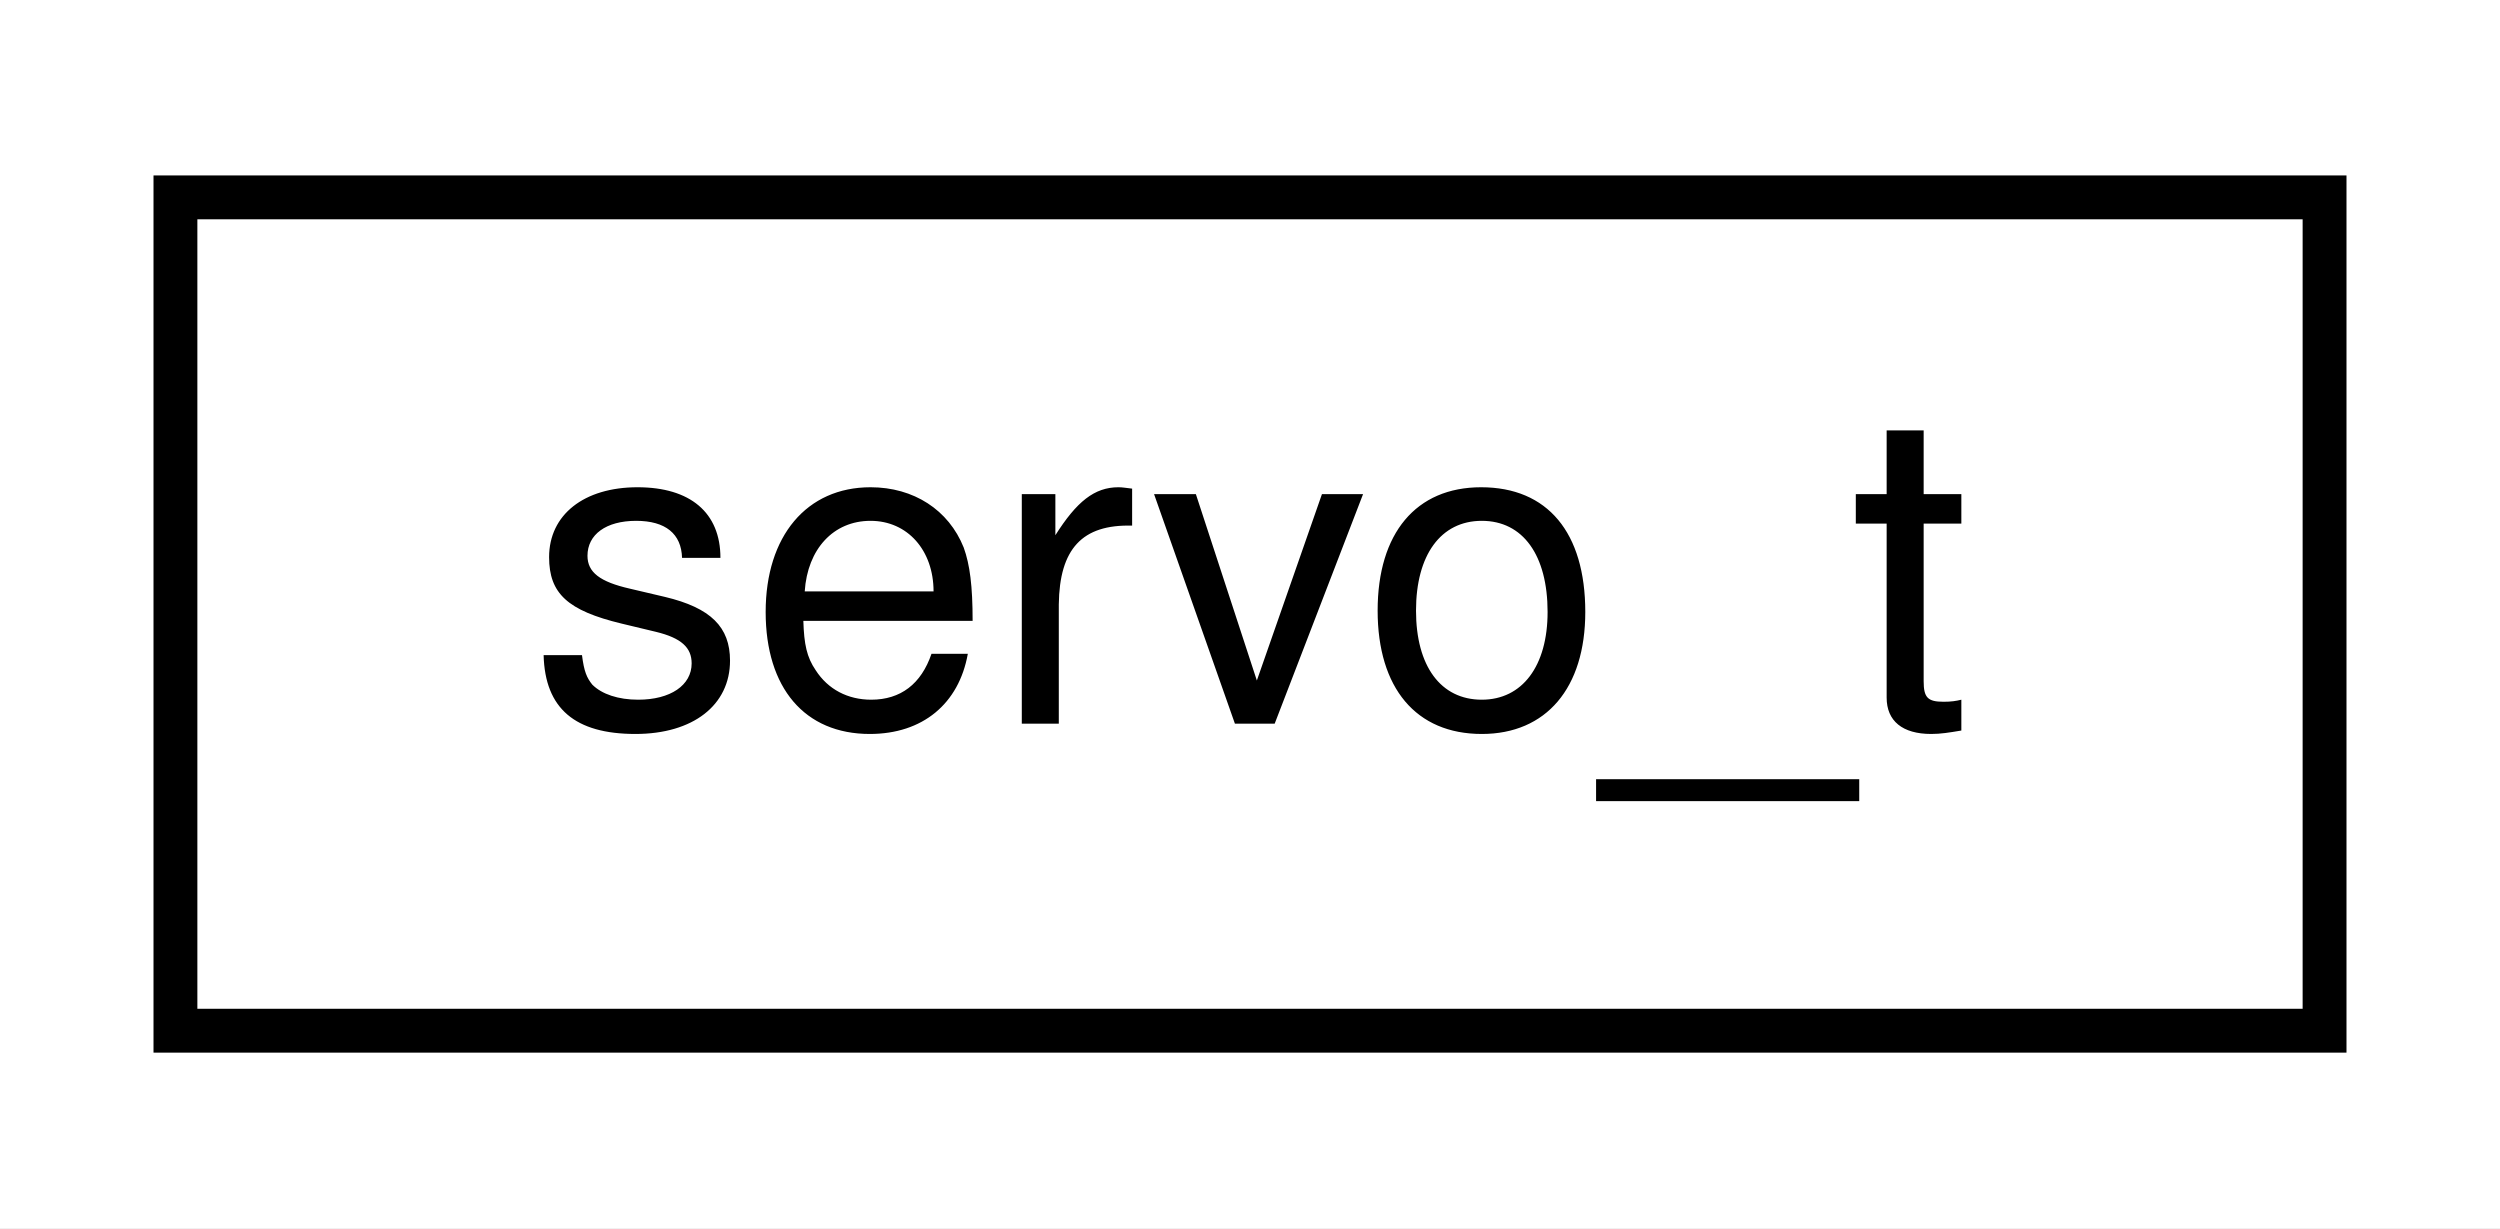
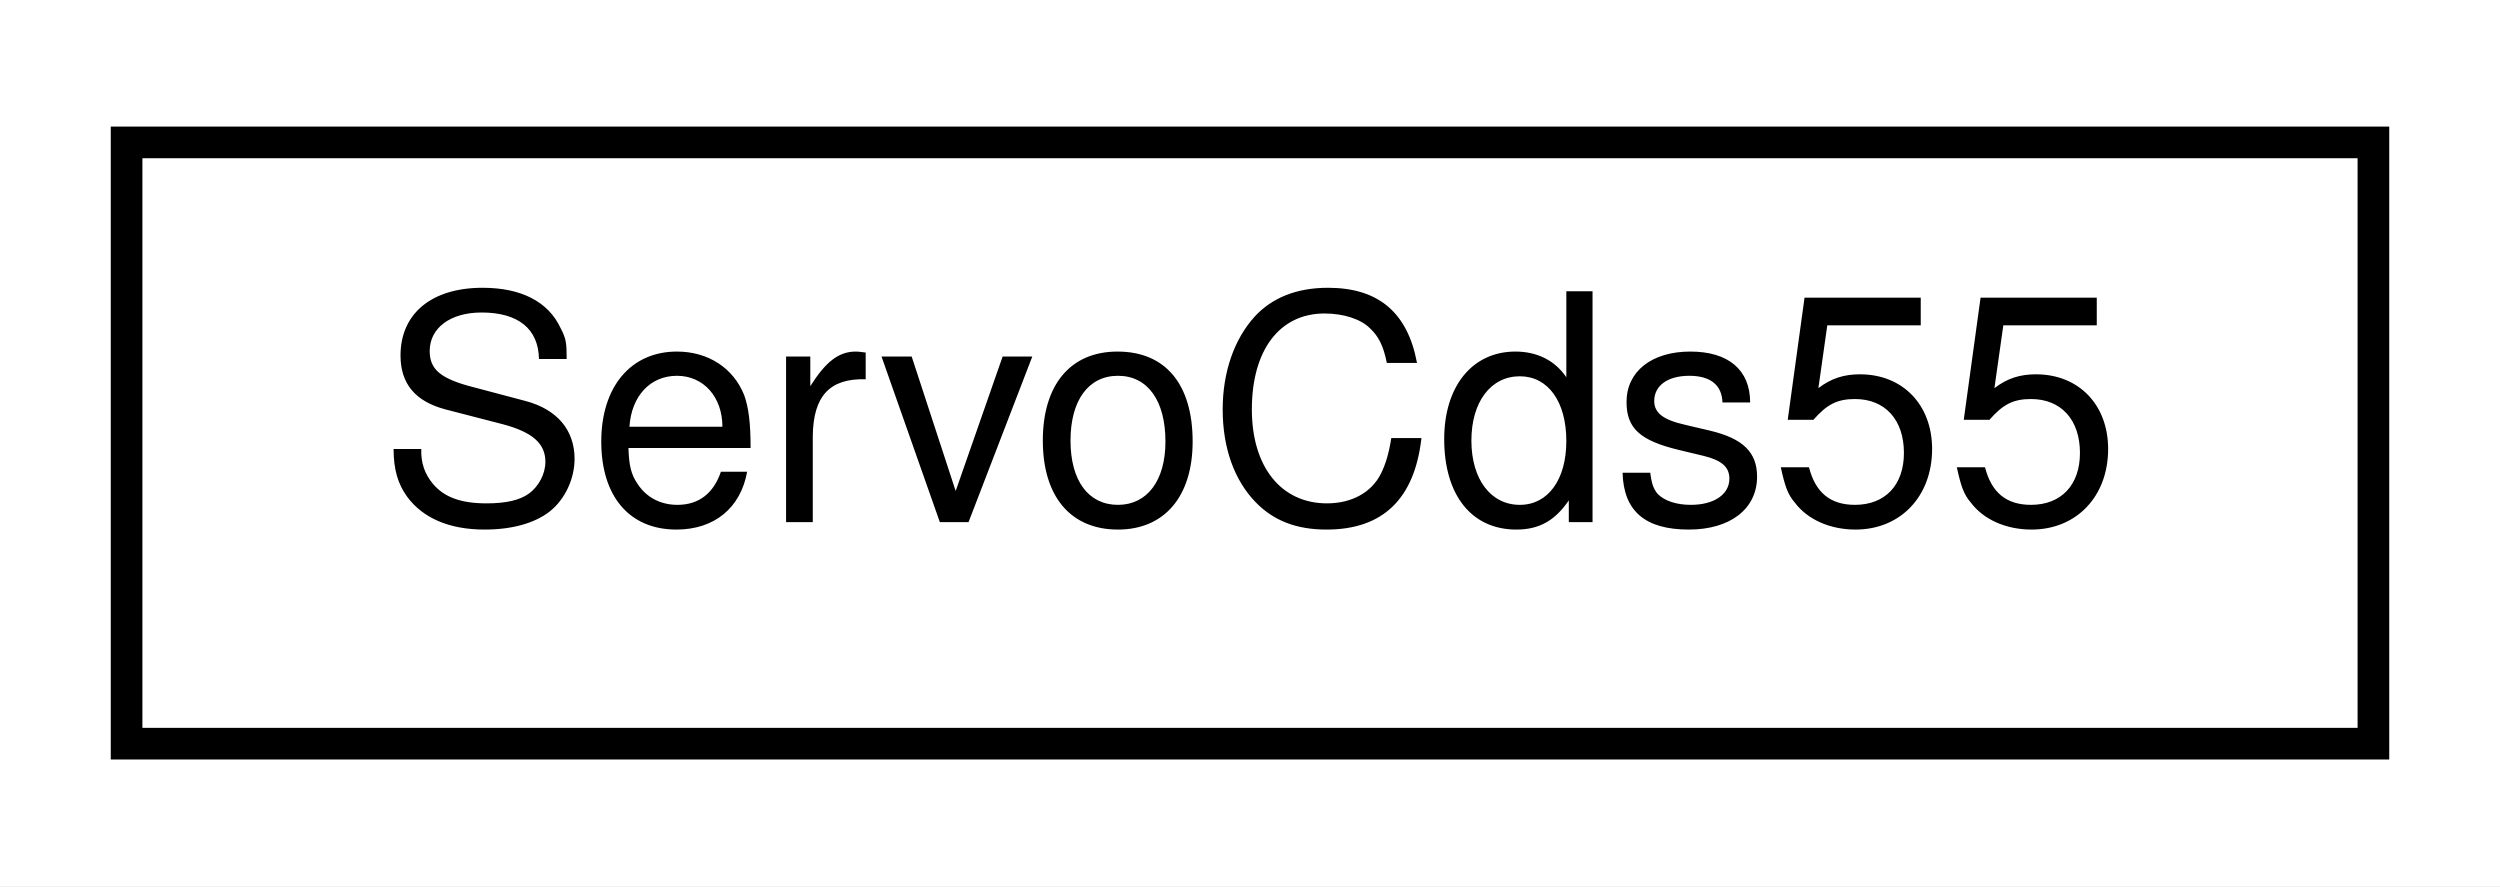
- <svg xmlns="http://www.w3.org/2000/svg" xmlns:xlink="http://www.w3.org/1999/xlink" width="57pt" height="28pt" viewBox="0.00 0.00 57.00 28.00">
+ <svg xmlns="http://www.w3.org/2000/svg" xmlns:xlink="http://www.w3.org/1999/xlink" width="79pt" height="28pt" viewBox="0.00 0.00 79.00 28.00">
  <g id="graph0" class="graph" transform="scale(1 1) rotate(0) translate(4 24)">
-     <polygon fill="white" stroke="none" points="-4,4 -4,-24 53,-24 53,4 -4,4" />
+     <polygon fill="white" stroke="none" points="-4,4 -4,-24 75,-24 75,4 -4,4" />
    <g id="node1" class="node">
      <g id="a_node1">
-         <a xlink:href="structservo__t.html" target="_top" xlink:title="servo_t">
-           <polygon fill="white" stroke="black" points="-3.55271e-15,-0.5 -3.55271e-15,-19.5 49,-19.5 49,-0.5 -3.55271e-15,-0.5" />
-           <text text-anchor="middle" x="24.5" y="-7.5" font-family="Helvetica,sans-Serif" font-size="10.00">servo_t</text>
+         <a xlink:href="structServoCds55.html" target="_top" xlink:title="[SPI] This is used to communicate with the smart servo shield           Don't use manually ...">
+           <polygon fill="white" stroke="black" points="0,-0.5 0,-19.5 71,-19.5 71,-0.5 0,-0.5" />
+           <text text-anchor="middle" x="35.5" y="-7.5" font-family="Helvetica,sans-Serif" font-size="10.00">ServoCds55</text>
        </a>
      </g>
    </g>
  </g>
</svg>
